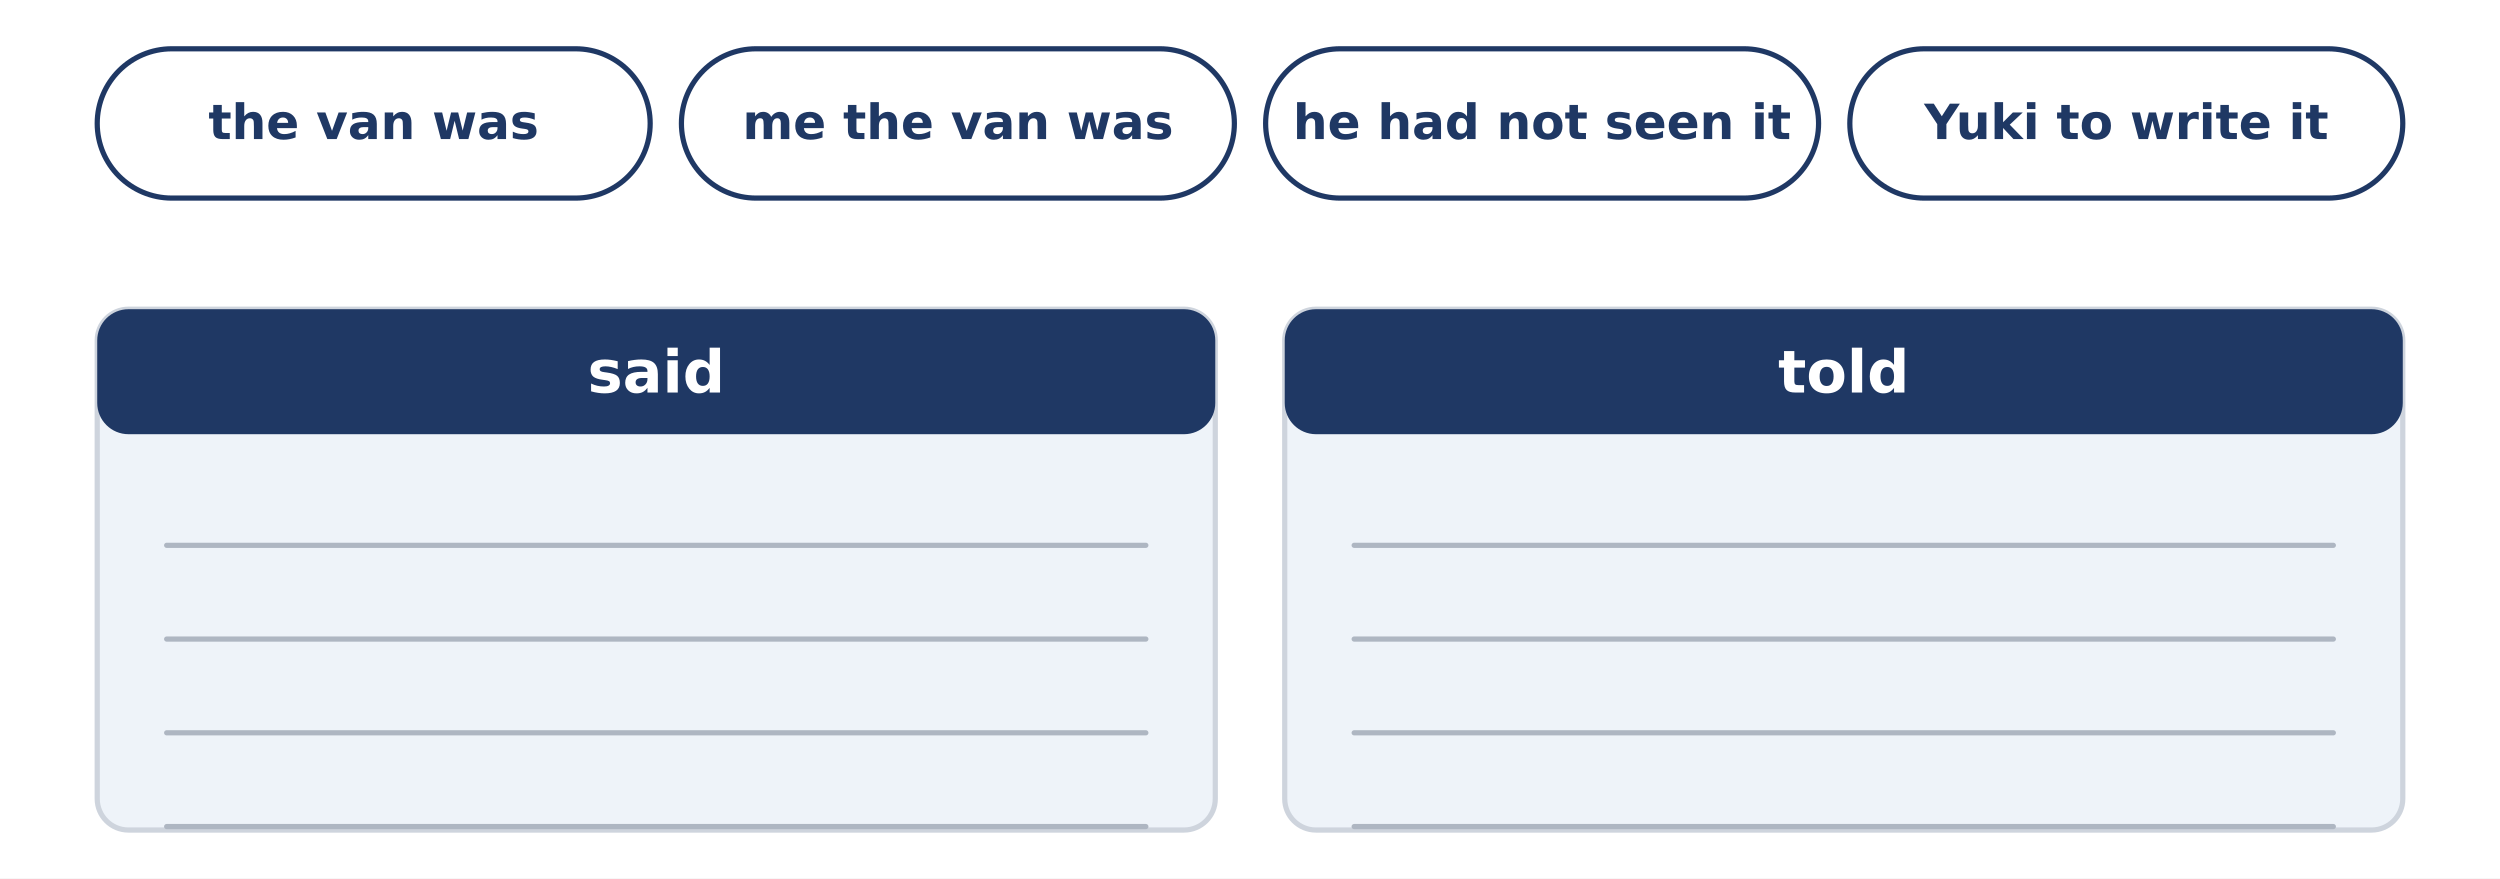
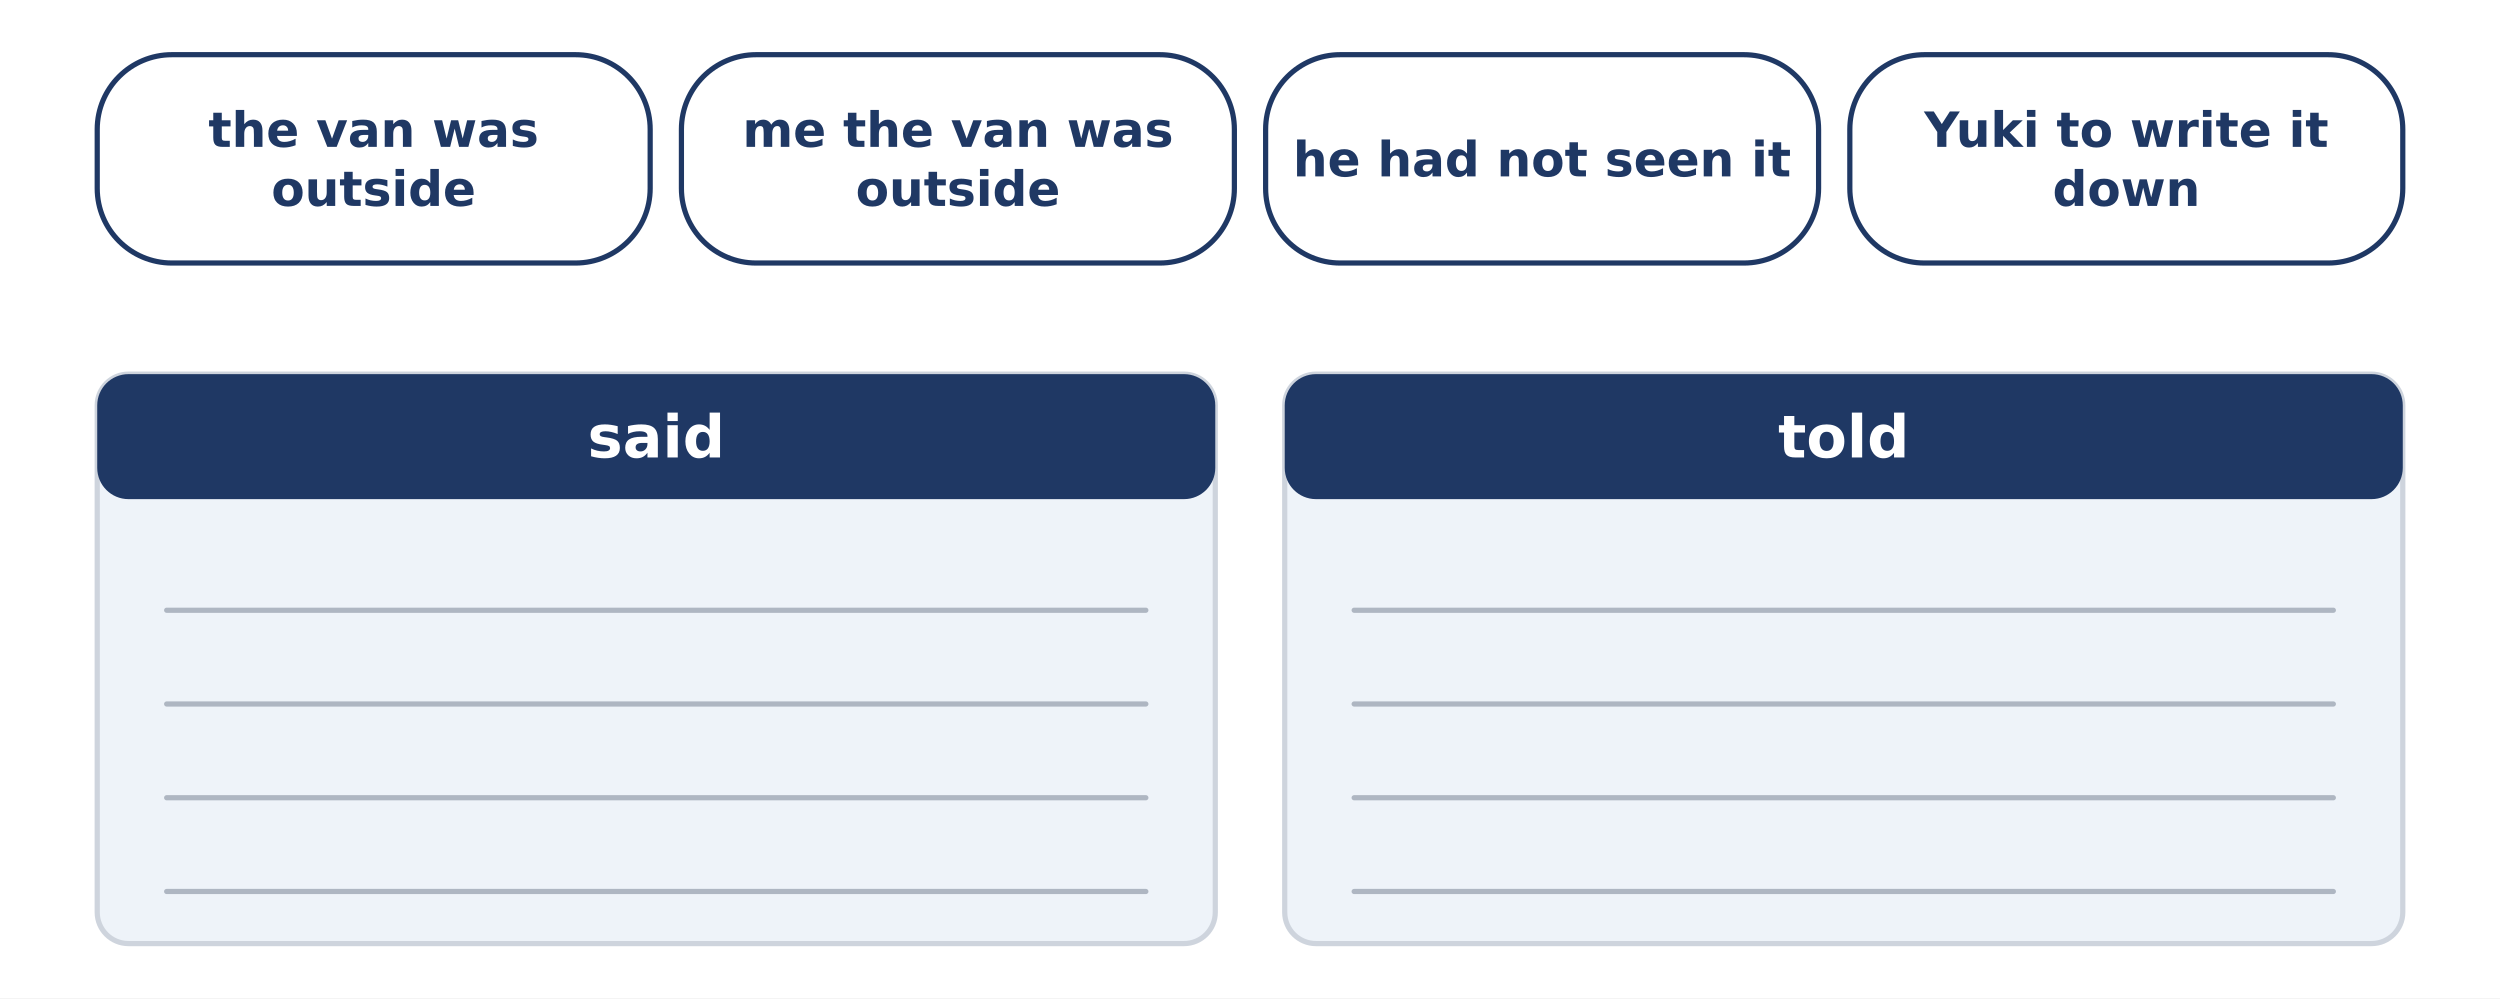
- <svg xmlns="http://www.w3.org/2000/svg" width="1440" height="506" viewBox="0 0 1440 506">
-   <rect width="1440" height="506" fill="#FFFFFF" />
-   <rect x="56.0" y="28.1" width="318.5" height="86.0" rx="43" fill="#FFFFFF" stroke="#1F3864" stroke-width="3" />
-   <text x="215.2" y="80.1" font-family="DejaVu Sans" font-size="28" font-weight="bold" fill="#1F3864" text-anchor="middle">the van was</text>
-   <rect x="392.5" y="28.1" width="318.5" height="86.0" rx="43" fill="#FFFFFF" stroke="#1F3864" stroke-width="3" />
-   <text x="551.8" y="80.1" font-family="DejaVu Sans" font-size="28" font-weight="bold" fill="#1F3864" text-anchor="middle">me the van was</text>
-   <rect x="729.0" y="28.1" width="318.5" height="86.0" rx="43" fill="#FFFFFF" stroke="#1F3864" stroke-width="3" />
-   <text x="888.2" y="80.1" font-family="DejaVu Sans" font-size="28" font-weight="bold" fill="#1F3864" text-anchor="middle">he had not seen it</text>
-   <rect x="1065.5" y="28.1" width="318.5" height="86.0" rx="43" fill="#FFFFFF" stroke="#1F3864" stroke-width="3" />
-   <text x="1224.8" y="80.1" font-family="DejaVu Sans" font-size="28" font-weight="bold" fill="#1F3864" text-anchor="middle">Yuki to write it</text>
-   <rect x="56.0" y="178.1" width="644.0" height="300.0" rx="18" fill="#EEF3F9" stroke="#CED4DD" stroke-width="3" />
-   <rect x="56.0" y="178.1" width="644.0" height="72.0" rx="18" fill="#1F3864" stroke="#1F3864" stroke-width="0" />
-   <text x="378.0" y="226.1" font-family="DejaVu Sans" font-size="34" font-weight="bold" fill="#FFFFFF" text-anchor="middle">said</text>
-   <line x1="96.0" y1="314.1" x2="660.0" y2="314.1" stroke="#AEB6C2" stroke-width="3" stroke-linecap="round" />
-   <line x1="96.0" y1="368.1" x2="660.0" y2="368.1" stroke="#AEB6C2" stroke-width="3" stroke-linecap="round" />
-   <line x1="96.0" y1="422.1" x2="660.0" y2="422.1" stroke="#AEB6C2" stroke-width="3" stroke-linecap="round" />
-   <line x1="96.0" y1="476.1" x2="660.0" y2="476.1" stroke="#AEB6C2" stroke-width="3" stroke-linecap="round" />
-   <rect x="740.0" y="178.1" width="644.0" height="300.0" rx="18" fill="#EEF3F9" stroke="#CED4DD" stroke-width="3" />
-   <rect x="740.0" y="178.1" width="644.0" height="72.0" rx="18" fill="#1F3864" stroke="#1F3864" stroke-width="0" />
-   <text x="1062.0" y="226.1" font-family="DejaVu Sans" font-size="34" font-weight="bold" fill="#FFFFFF" text-anchor="middle">told</text>
-   <line x1="780.0" y1="314.1" x2="1344.0" y2="314.1" stroke="#AEB6C2" stroke-width="3" stroke-linecap="round" />
-   <line x1="780.0" y1="368.1" x2="1344.0" y2="368.1" stroke="#AEB6C2" stroke-width="3" stroke-linecap="round" />
-   <line x1="780.0" y1="422.1" x2="1344.0" y2="422.1" stroke="#AEB6C2" stroke-width="3" stroke-linecap="round" />
-   <line x1="780.0" y1="476.1" x2="1344.0" y2="476.1" stroke="#AEB6C2" stroke-width="3" stroke-linecap="round" />
+ <svg xmlns="http://www.w3.org/2000/svg" width="1440" height="575" viewBox="0 0 1440 575">
+   <rect width="1440" height="575" fill="#FFFFFF" />
+   <rect x="56.0" y="31.5" width="318.5" height="120.0" rx="43" fill="#FFFFFF" stroke="#1F3864" stroke-width="3" />
+   <text x="215.2" y="84.6" font-family="DejaVu Sans" font-size="28" font-weight="bold" fill="#1F3864" text-anchor="middle">the van was</text>
+   <text x="215.2" y="118.6" font-family="DejaVu Sans" font-size="28" font-weight="bold" fill="#1F3864" text-anchor="middle">outside</text>
+   <rect x="392.5" y="31.5" width="318.5" height="120.0" rx="43" fill="#FFFFFF" stroke="#1F3864" stroke-width="3" />
+   <text x="551.8" y="84.6" font-family="DejaVu Sans" font-size="28" font-weight="bold" fill="#1F3864" text-anchor="middle">me the van was</text>
+   <text x="551.8" y="118.6" font-family="DejaVu Sans" font-size="28" font-weight="bold" fill="#1F3864" text-anchor="middle">outside</text>
+   <rect x="729.0" y="31.5" width="318.5" height="120.0" rx="43" fill="#FFFFFF" stroke="#1F3864" stroke-width="3" />
+   <text x="888.2" y="101.6" font-family="DejaVu Sans" font-size="28" font-weight="bold" fill="#1F3864" text-anchor="middle">he had not seen it</text>
+   <rect x="1065.5" y="31.5" width="318.5" height="120.0" rx="43" fill="#FFFFFF" stroke="#1F3864" stroke-width="3" />
+   <text x="1224.8" y="84.6" font-family="DejaVu Sans" font-size="28" font-weight="bold" fill="#1F3864" text-anchor="middle">Yuki to write it</text>
+   <text x="1224.8" y="118.6" font-family="DejaVu Sans" font-size="28" font-weight="bold" fill="#1F3864" text-anchor="middle">down</text>
+   <rect x="56.0" y="215.5" width="644.0" height="328.0" rx="18" fill="#EEF3F9" stroke="#CED4DD" stroke-width="3" />
+   <rect x="56.0" y="215.5" width="644.0" height="72.0" rx="18" fill="#1F3864" stroke="#1F3864" stroke-width="0" />
+   <text x="378.0" y="263.5" font-family="DejaVu Sans" font-size="34" font-weight="bold" fill="#FFFFFF" text-anchor="middle">said</text>
+   <line x1="96.0" y1="351.5" x2="660.0" y2="351.5" stroke="#AEB6C2" stroke-width="3" stroke-linecap="round" />
+   <line x1="96.0" y1="405.5" x2="660.0" y2="405.5" stroke="#AEB6C2" stroke-width="3" stroke-linecap="round" />
+   <line x1="96.0" y1="459.5" x2="660.0" y2="459.5" stroke="#AEB6C2" stroke-width="3" stroke-linecap="round" />
+   <line x1="96.0" y1="513.5" x2="660.0" y2="513.5" stroke="#AEB6C2" stroke-width="3" stroke-linecap="round" />
+   <rect x="740.0" y="215.5" width="644.0" height="328.0" rx="18" fill="#EEF3F9" stroke="#CED4DD" stroke-width="3" />
+   <rect x="740.0" y="215.5" width="644.0" height="72.0" rx="18" fill="#1F3864" stroke="#1F3864" stroke-width="0" />
+   <text x="1062.0" y="263.5" font-family="DejaVu Sans" font-size="34" font-weight="bold" fill="#FFFFFF" text-anchor="middle">told</text>
+   <line x1="780.0" y1="351.5" x2="1344.0" y2="351.5" stroke="#AEB6C2" stroke-width="3" stroke-linecap="round" />
+   <line x1="780.0" y1="405.5" x2="1344.0" y2="405.5" stroke="#AEB6C2" stroke-width="3" stroke-linecap="round" />
+   <line x1="780.0" y1="459.5" x2="1344.0" y2="459.5" stroke="#AEB6C2" stroke-width="3" stroke-linecap="round" />
+   <line x1="780.0" y1="513.5" x2="1344.0" y2="513.5" stroke="#AEB6C2" stroke-width="3" stroke-linecap="round" />
</svg>
